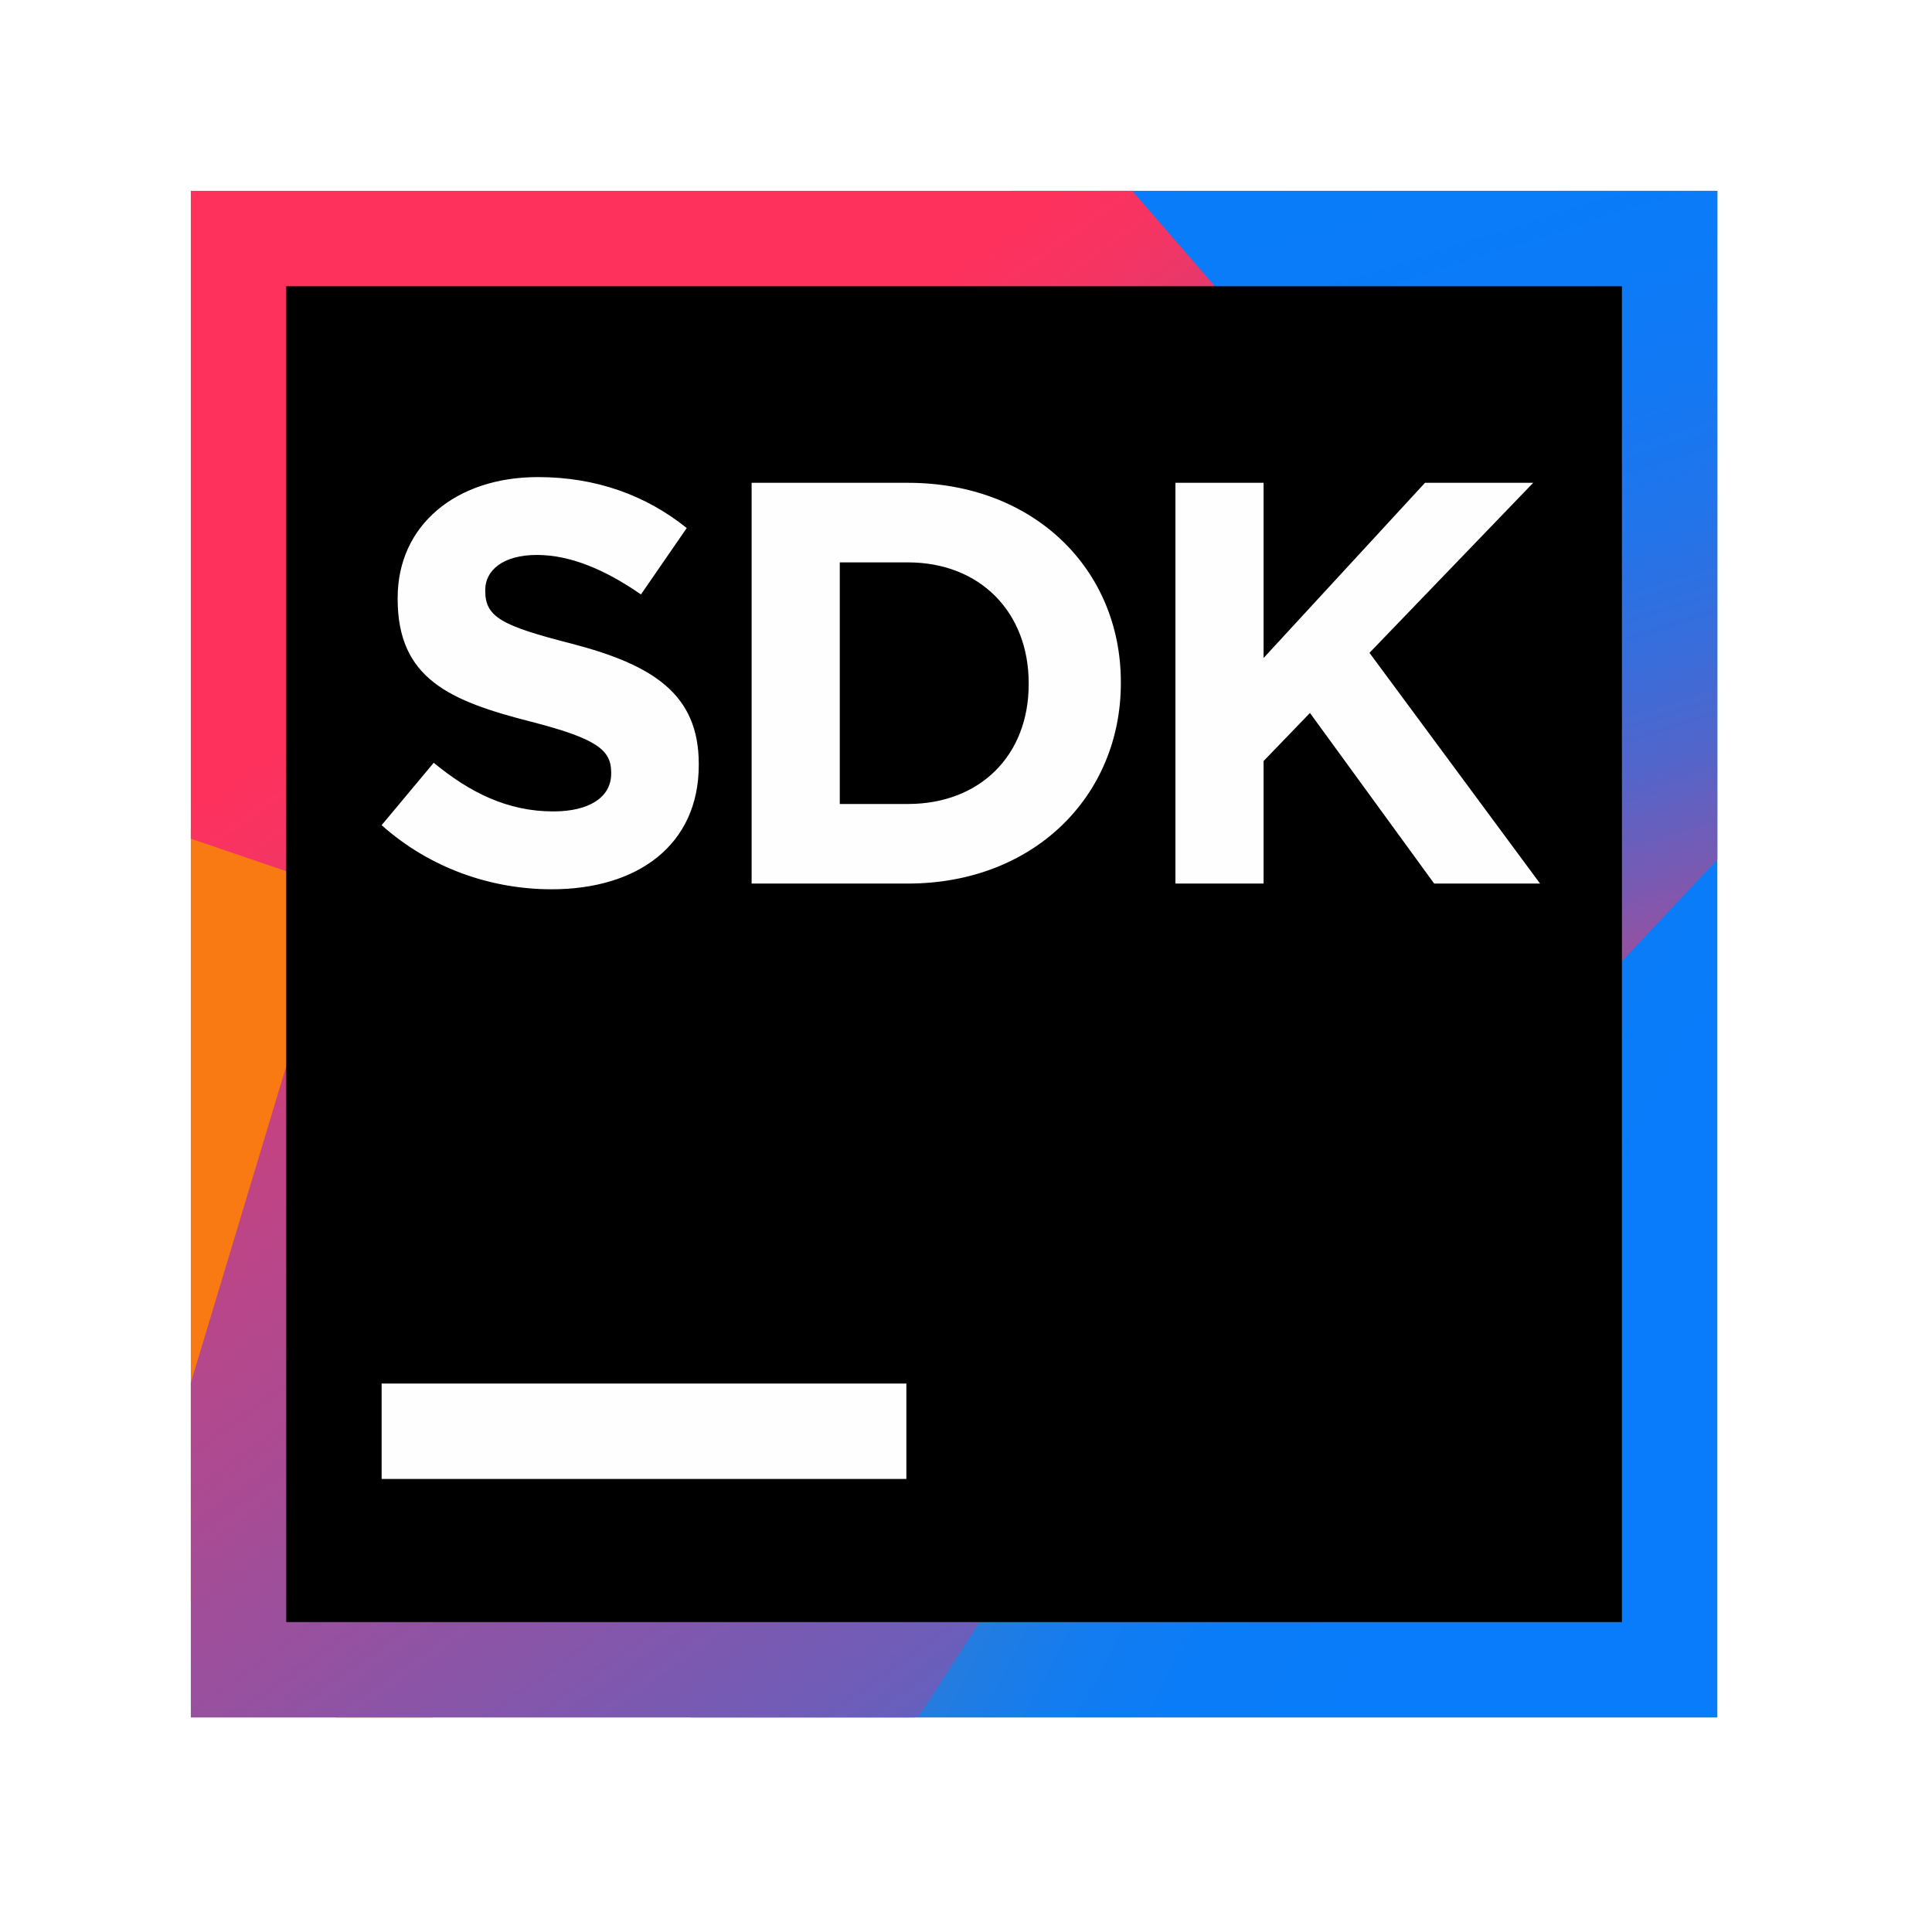
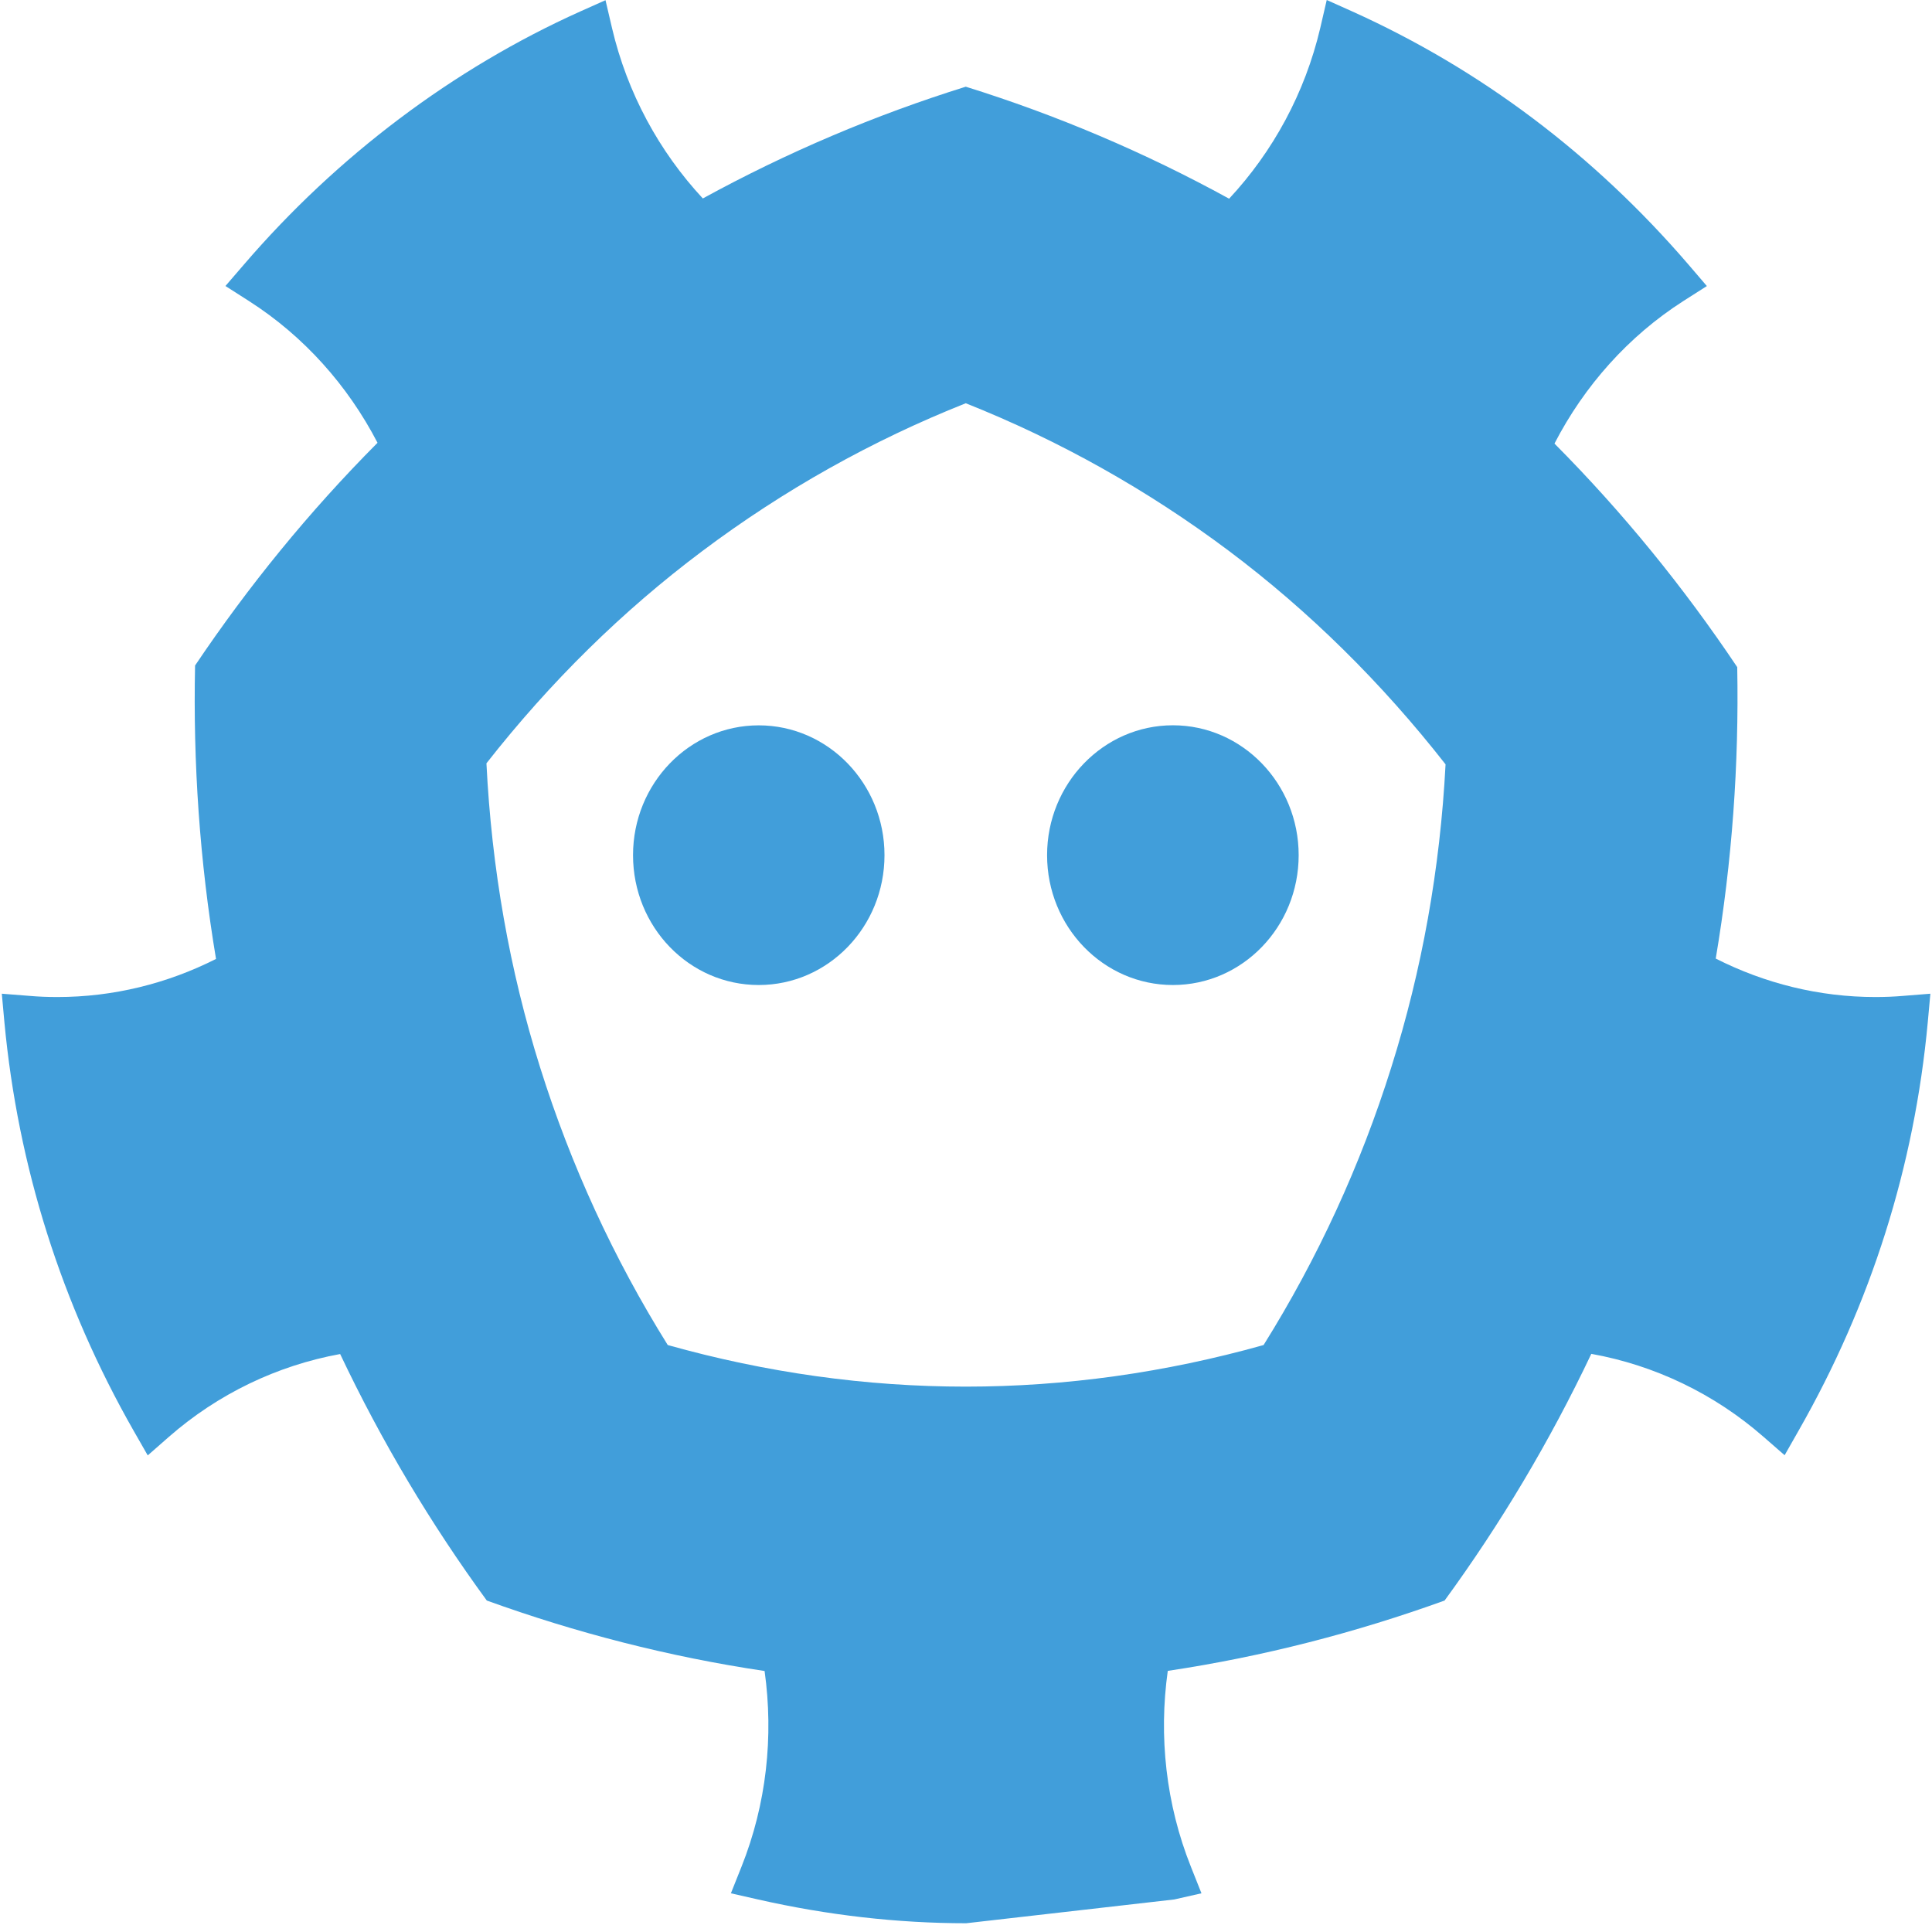
- <svg xmlns="http://www.w3.org/2000/svg" width="81" height="80" viewBox="0 0 81 80">
-   <defs>
-     <linearGradient id="pluginsdk_80-a" x1="-.031%" x2="100.053%" y1="49.963%" y2="49.963%">
-       <stop offset="25.81%" stop-color="#F97A12" />
-       <stop offset="45.91%" stop-color="#B07B58" />
-       <stop offset="72.41%" stop-color="#577BAE" />
-       <stop offset="91.05%" stop-color="#1E7CE5" />
-       <stop offset="100%" stop-color="#087CFA" />
-     </linearGradient>
-     <linearGradient id="pluginsdk_80-b" x1="27.55%" x2="82.223%" y1="34.514%" y2="77.605%">
-       <stop offset="0%" stop-color="#F97A12" />
-       <stop offset="7.18%" stop-color="#CB7A3E" />
-       <stop offset="15.41%" stop-color="#9E7B6A" />
-       <stop offset="24.2%" stop-color="#757B91" />
-       <stop offset="33.44%" stop-color="#537BB1" />
-       <stop offset="43.24%" stop-color="#387CCC" />
-       <stop offset="53.81%" stop-color="#237CE0" />
-       <stop offset="65.52%" stop-color="#147CEF" />
-       <stop offset="79.25%" stop-color="#0B7CF7" />
-       <stop offset="100%" stop-color="#087CFA" />
-     </linearGradient>
-     <linearGradient id="pluginsdk_80-c" x1="63.121%" x2="40.793%" y1="97.699%" y2="-6.587%">
-       <stop offset="0%" stop-color="#FE315D" />
-       <stop offset="7.84%" stop-color="#CB417E" />
-       <stop offset="16.01%" stop-color="#9E4E9B" />
-       <stop offset="24.74%" stop-color="#755BB4" />
-       <stop offset="33.92%" stop-color="#5365CA" />
-       <stop offset="43.65%" stop-color="#386DDB" />
-       <stop offset="54.14%" stop-color="#2374E9" />
-       <stop offset="65.76%" stop-color="#1478F3" />
-       <stop offset="79.4%" stop-color="#0B7BF8" />
-       <stop offset="100%" stop-color="#087CFA" />
-     </linearGradient>
-     <linearGradient id="pluginsdk_80-d" x1="25.331%" x2="93.854%" y1="24.119%" y2="132.621%">
-       <stop offset="0%" stop-color="#FE315D" />
-       <stop offset="4.023%" stop-color="#F63462" />
-       <stop offset="10.37%" stop-color="#DF3A71" />
-       <stop offset="16.67%" stop-color="#C24383" />
-       <stop offset="29.12%" stop-color="#AD4A91" />
-       <stop offset="54.98%" stop-color="#755BB4" />
-       <stop offset="91.75%" stop-color="#1D76ED" />
-       <stop offset="100%" stop-color="#087CFA" />
-     </linearGradient>
-   </defs>
-   <g fill="none" fill-rule="evenodd">
-     <g fill-rule="nonzero" transform="translate(8 8)">
-       <path fill="url(#pluginsdk_80-a)" d="M6.088,64 L2.66453526e-15,59.1 L0,26.792 L30,38.67 L10.14,64 L6.088,64 Z" />
-       <path fill="url(#pluginsdk_80-b)" d="M20.952,64 L52.274,31.916 L37.671,0.46 L38.058,1.33226763e-15 L64,0 L64,64 L20.952,64 Z" />
-       <path fill="url(#pluginsdk_80-c)" d="M34.412,0 L64,0 L64,28.037 L49.008,44 L34,0.447 L34.412,0 Z" />
-       <path fill="url(#pluginsdk_80-d)" d="M30.336,64 L0,64 L0,49.971 L6.234,29.283 L0,27.16 L0,0 L39.47,0 L58,21.384 L30.538,63.926 L30.336,64 Z" />
-     </g>
-     <g fill-rule="nonzero" transform="translate(12 12)">
-       <rect width="56" height="56" fill="#000" />
-       <rect width="22" height="4" x="4" y="46" fill="#FFFEFE" />
-       <path fill="#FFFEFE" d="M11.128,25.28 C8.584,25.28 6.016,24.392 4,22.592 L6.184,19.976 C7.696,21.224 9.28,22.016 11.2,22.016 C12.712,22.016 13.624,21.416 13.624,20.432 L13.624,20.384 C13.624,19.448 13.048,18.968 10.24,18.248 C6.856,17.384 4.672,16.448 4.672,13.112 L4.672,13.064 C4.672,10.016 7.12,8 10.552,8 C13,8 15.088,8.768 16.792,10.136 L14.872,12.92 C13.384,11.888 11.92,11.264 10.504,11.264 C9.088,11.264 8.344,11.912 8.344,12.728 L8.344,12.776 C8.344,13.88 9.064,14.24 11.968,14.984 C15.376,15.872 17.296,17.096 17.296,20.024 L17.296,20.072 C17.296,23.408 14.752,25.28 11.128,25.28 Z M19.512,25.04 L19.512,8.24 L26.064,8.24 C31.344,8.24 34.992,11.864 34.992,16.592 L34.992,16.64 C34.992,21.368 31.344,25.04 26.064,25.04 L19.512,25.04 Z M26.064,11.576 L23.208,11.576 L23.208,21.704 L26.064,21.704 C29.088,21.704 31.128,19.664 31.128,16.688 L31.128,16.64 C31.128,13.664 29.088,11.576 26.064,11.576 Z M37.28,25.04 L37.28,8.24 L40.976,8.24 L40.976,15.584 L47.744,8.24 L52.28,8.24 L45.416,15.368 L52.568,25.04 L48.128,25.04 L42.92,17.888 L40.976,19.904 L40.976,25.04 L37.28,25.04 Z" />
-     </g>
+ <svg xmlns="http://www.w3.org/2000/svg" width="32" height="32" viewBox="0 0 32 32">
+   <g fill="#419EDA">
+     <path d="M14.65 14.164C14.65 15.353 13.717 16.315 12.567 16.315 11.415 16.315 10.485 15.353 10.485 14.164 10.485 12.979 11.416 12.014 12.567 12.014 13.717 12.014 14.65 12.979 14.65 14.164zM17.343 14.164C17.343 15.353 18.277 16.315 19.427 16.315 20.577 16.315 21.51 15.353 21.51 14.164 21.51 12.979 20.577 12.013 19.427 12.013 18.277 12.013 17.343 12.979 17.343 14.164z" />
+     <path d="M31.522,16.495 C31.372,16.508 31.222,16.514 31.061,16.514 C30.132,16.514 29.231,16.289 28.418,15.877 C28.689,14.274 28.804,12.659 28.774,11.05 C27.892,9.733 26.884,8.491 25.747,7.347 C26.24,6.392 26.97,5.57 27.88,4.987 L28.271,4.738 L27.967,4.383 C26.397,2.558 24.523,1.148 22.399,0.19 L21.975,0 L21.868,0.462 C21.615,1.539 21.085,2.511 20.358,3.291 C18.961,2.524 17.501,1.905 15.996,1.436 C14.495,1.904 13.038,2.522 11.641,3.287 C10.917,2.508 10.389,1.539 10.137,0.465 L10.029,0.003 L9.606,0.192 C7.509,1.135 5.584,2.584 4.04,4.382 L3.734,4.737 L4.125,4.987 C5.032,5.567 5.76,6.384 6.253,7.334 C5.119,8.474 4.112,9.712 3.231,11.023 C3.197,12.631 3.306,14.258 3.578,15.883 C2.769,16.292 1.873,16.514 0.95,16.514 C0.788,16.514 0.636,16.508 0.489,16.495 L0.03,16.459 L0.073,16.932 C0.298,19.325 1.018,21.601 2.213,23.697 L2.447,24.106 L2.797,23.799 C3.609,23.088 4.591,22.617 5.634,22.427 C6.322,23.879 7.138,25.244 8.063,26.51 C9.538,27.043 11.076,27.441 12.664,27.677 C12.816,28.762 12.695,29.883 12.281,30.92 L12.106,31.359 L12.555,31.461 C13.706,31.722 14.867,31.855 16.003,31.855 L19.45,31.461 L19.9,31.359 L19.725,30.919 C19.311,29.882 19.19,28.759 19.342,27.675 C20.924,27.438 22.456,27.041 23.927,26.51 C24.852,25.243 25.668,23.877 26.357,22.424 C27.404,22.612 28.391,23.083 29.208,23.797 L29.559,24.103 L29.791,23.695 C30.989,21.596 31.709,19.32 31.93,16.931 L31.973,16.459 L31.522,16.495 Z M20.929,22.278 C19.299,22.736 17.642,22.967 15.996,22.967 C14.346,22.967 12.692,22.736 11.06,22.278 C10.164,20.842 9.456,19.303 8.947,17.683 C8.44,16.071 8.143,14.382 8.057,12.643 C9.111,11.298 10.309,10.119 11.633,9.127 C12.979,8.117 14.443,7.296 15.996,6.679 C17.547,7.296 19.008,8.116 20.351,9.122 C21.68,10.119 22.884,11.307 23.943,12.66 C23.853,14.39 23.552,16.069 23.044,17.679 C22.536,19.298 21.826,20.842 20.929,22.278 Z" />
  </g>
</svg>
